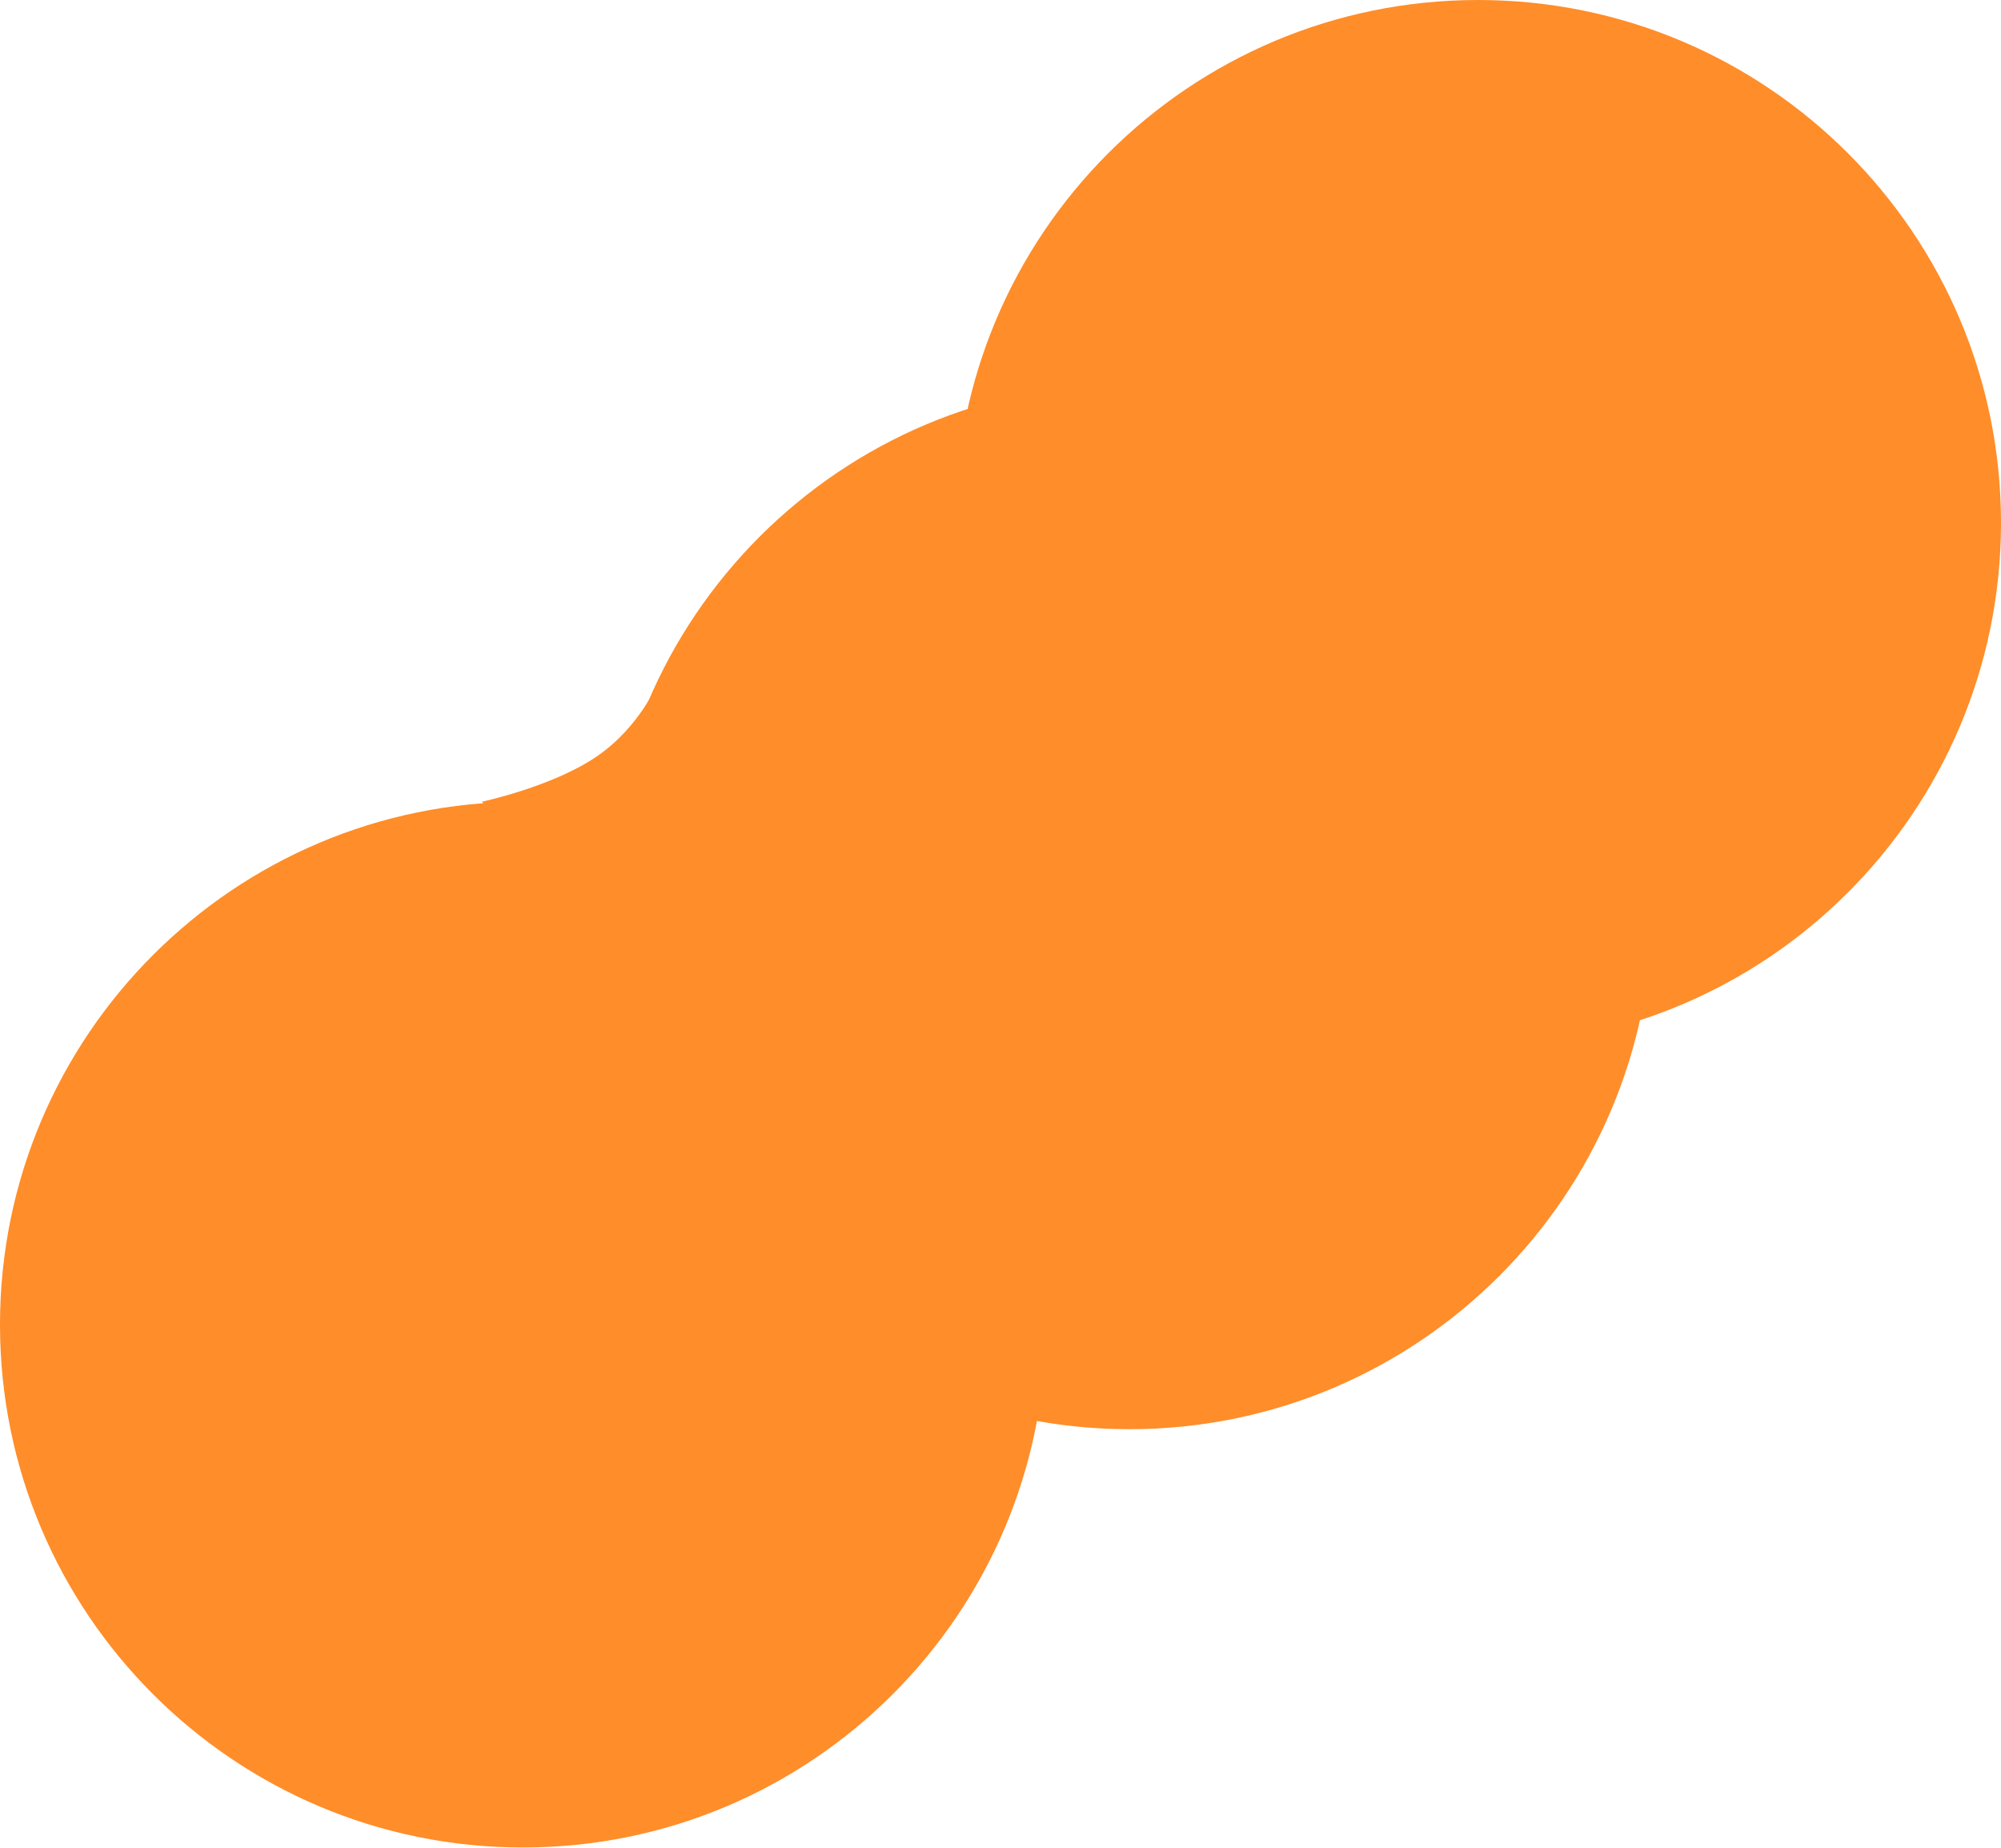
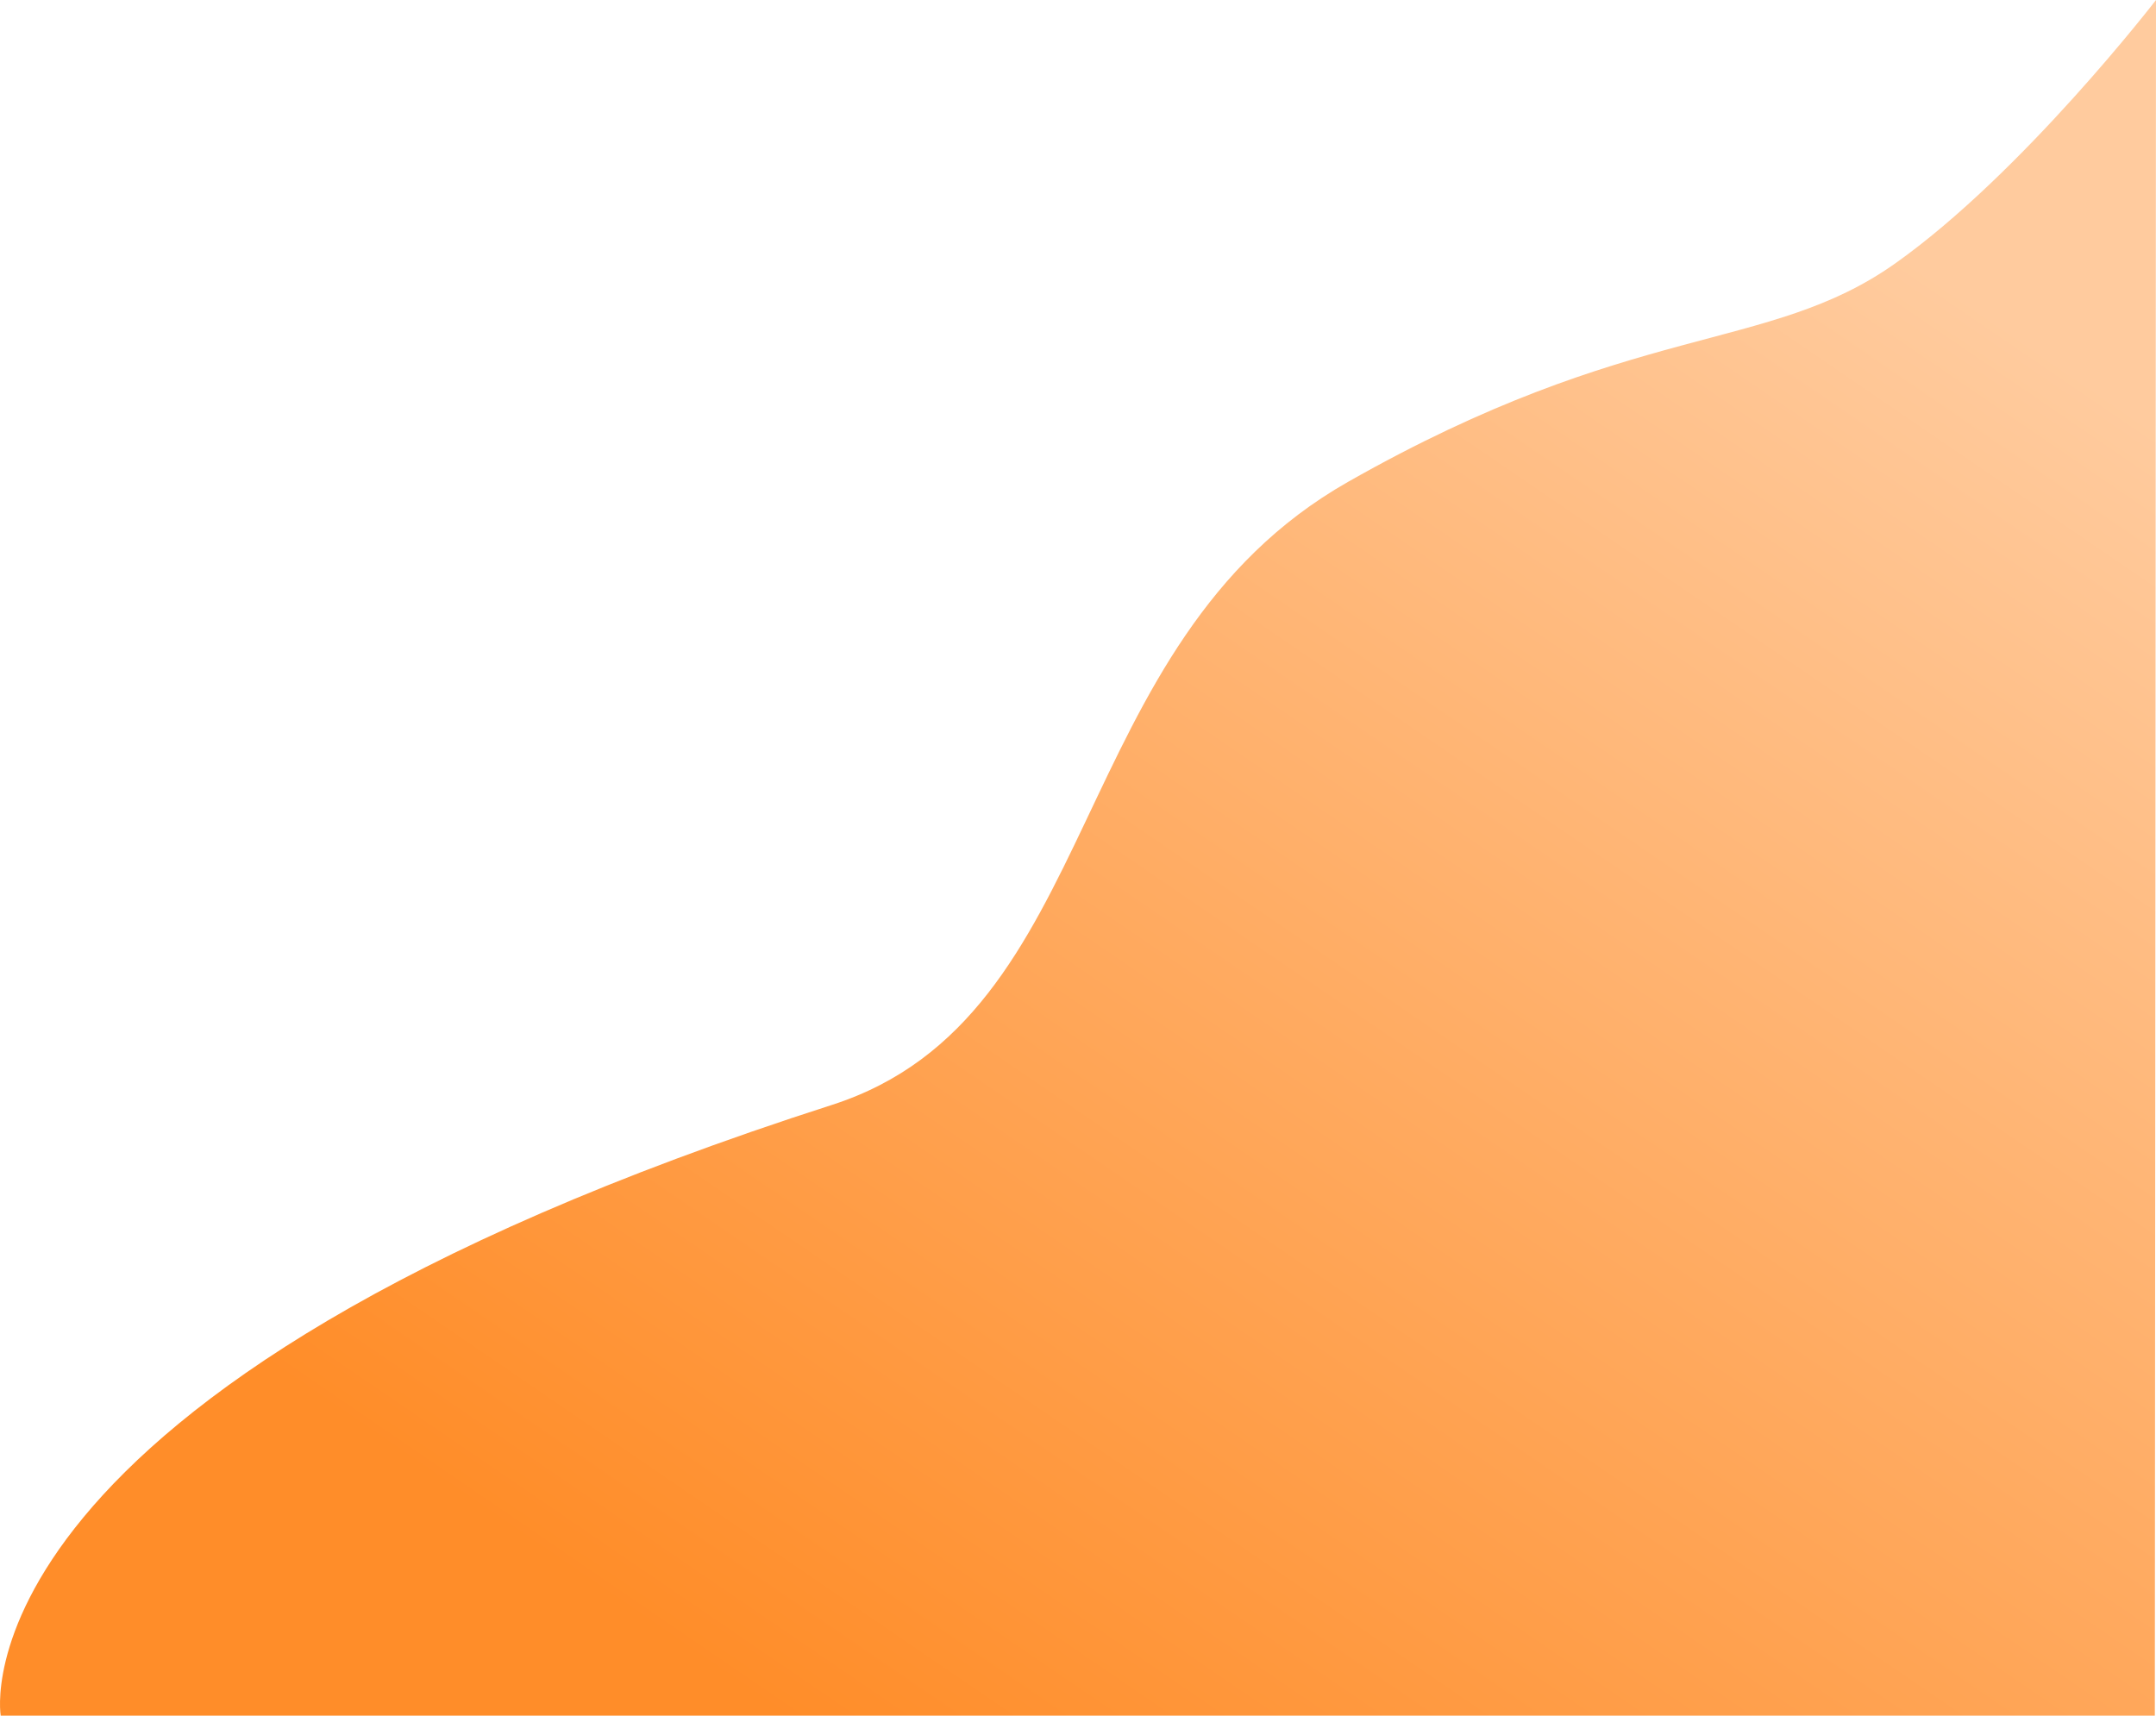
- <svg xmlns="http://www.w3.org/2000/svg" width="1722" height="1590" viewBox="0 0 1722 1590">
-   <g transform="translate(-698)">
-     <circle cx="450" cy="450" r="450" transform="translate(698 690)" fill="#ff8d29" />
-     <circle cx="450" cy="450" r="450" transform="translate(1220 330)" fill="#ff8d29" />
-     <circle cx="450" cy="450" r="450" transform="translate(1520)" fill="#ff8d29" />
-     <path d="M3102.669,690s60.6-12.912,98.574-38.763,53.327-64.639,53.327-64.639l105.038,129.278L3217.4,812.835Z" transform="translate(-1990)" fill="#ff8d29" />
-   </g>
+ <svg xmlns="http://www.w3.org/2000/svg" width="1357.424" height="1080.303" viewBox="0 0 1357.424 1080.303">
+   <defs>
+     <linearGradient id="a" x1="0.941" y1="0.2" x2="0.296" y2="0.944" gradientUnits="objectBoundingBox">
+       <stop offset="0" stop-color="#ffcb9e" />
+       <stop offset="1" stop-color="#ff8d29" />
+     </linearGradient>
+   </defs>
+   <path d="M4763.155,1044.551S4727.9,839.4,5286.417,660C5459,604.566,5431.78,369.735,5611.391,267.693s264.14-80.724,344.366-137.445,164.38-166,164.38-166l-.735,1080.3Z" transform="translate(-4762.712 35.752)" fill="url(#a)" />
</svg>
